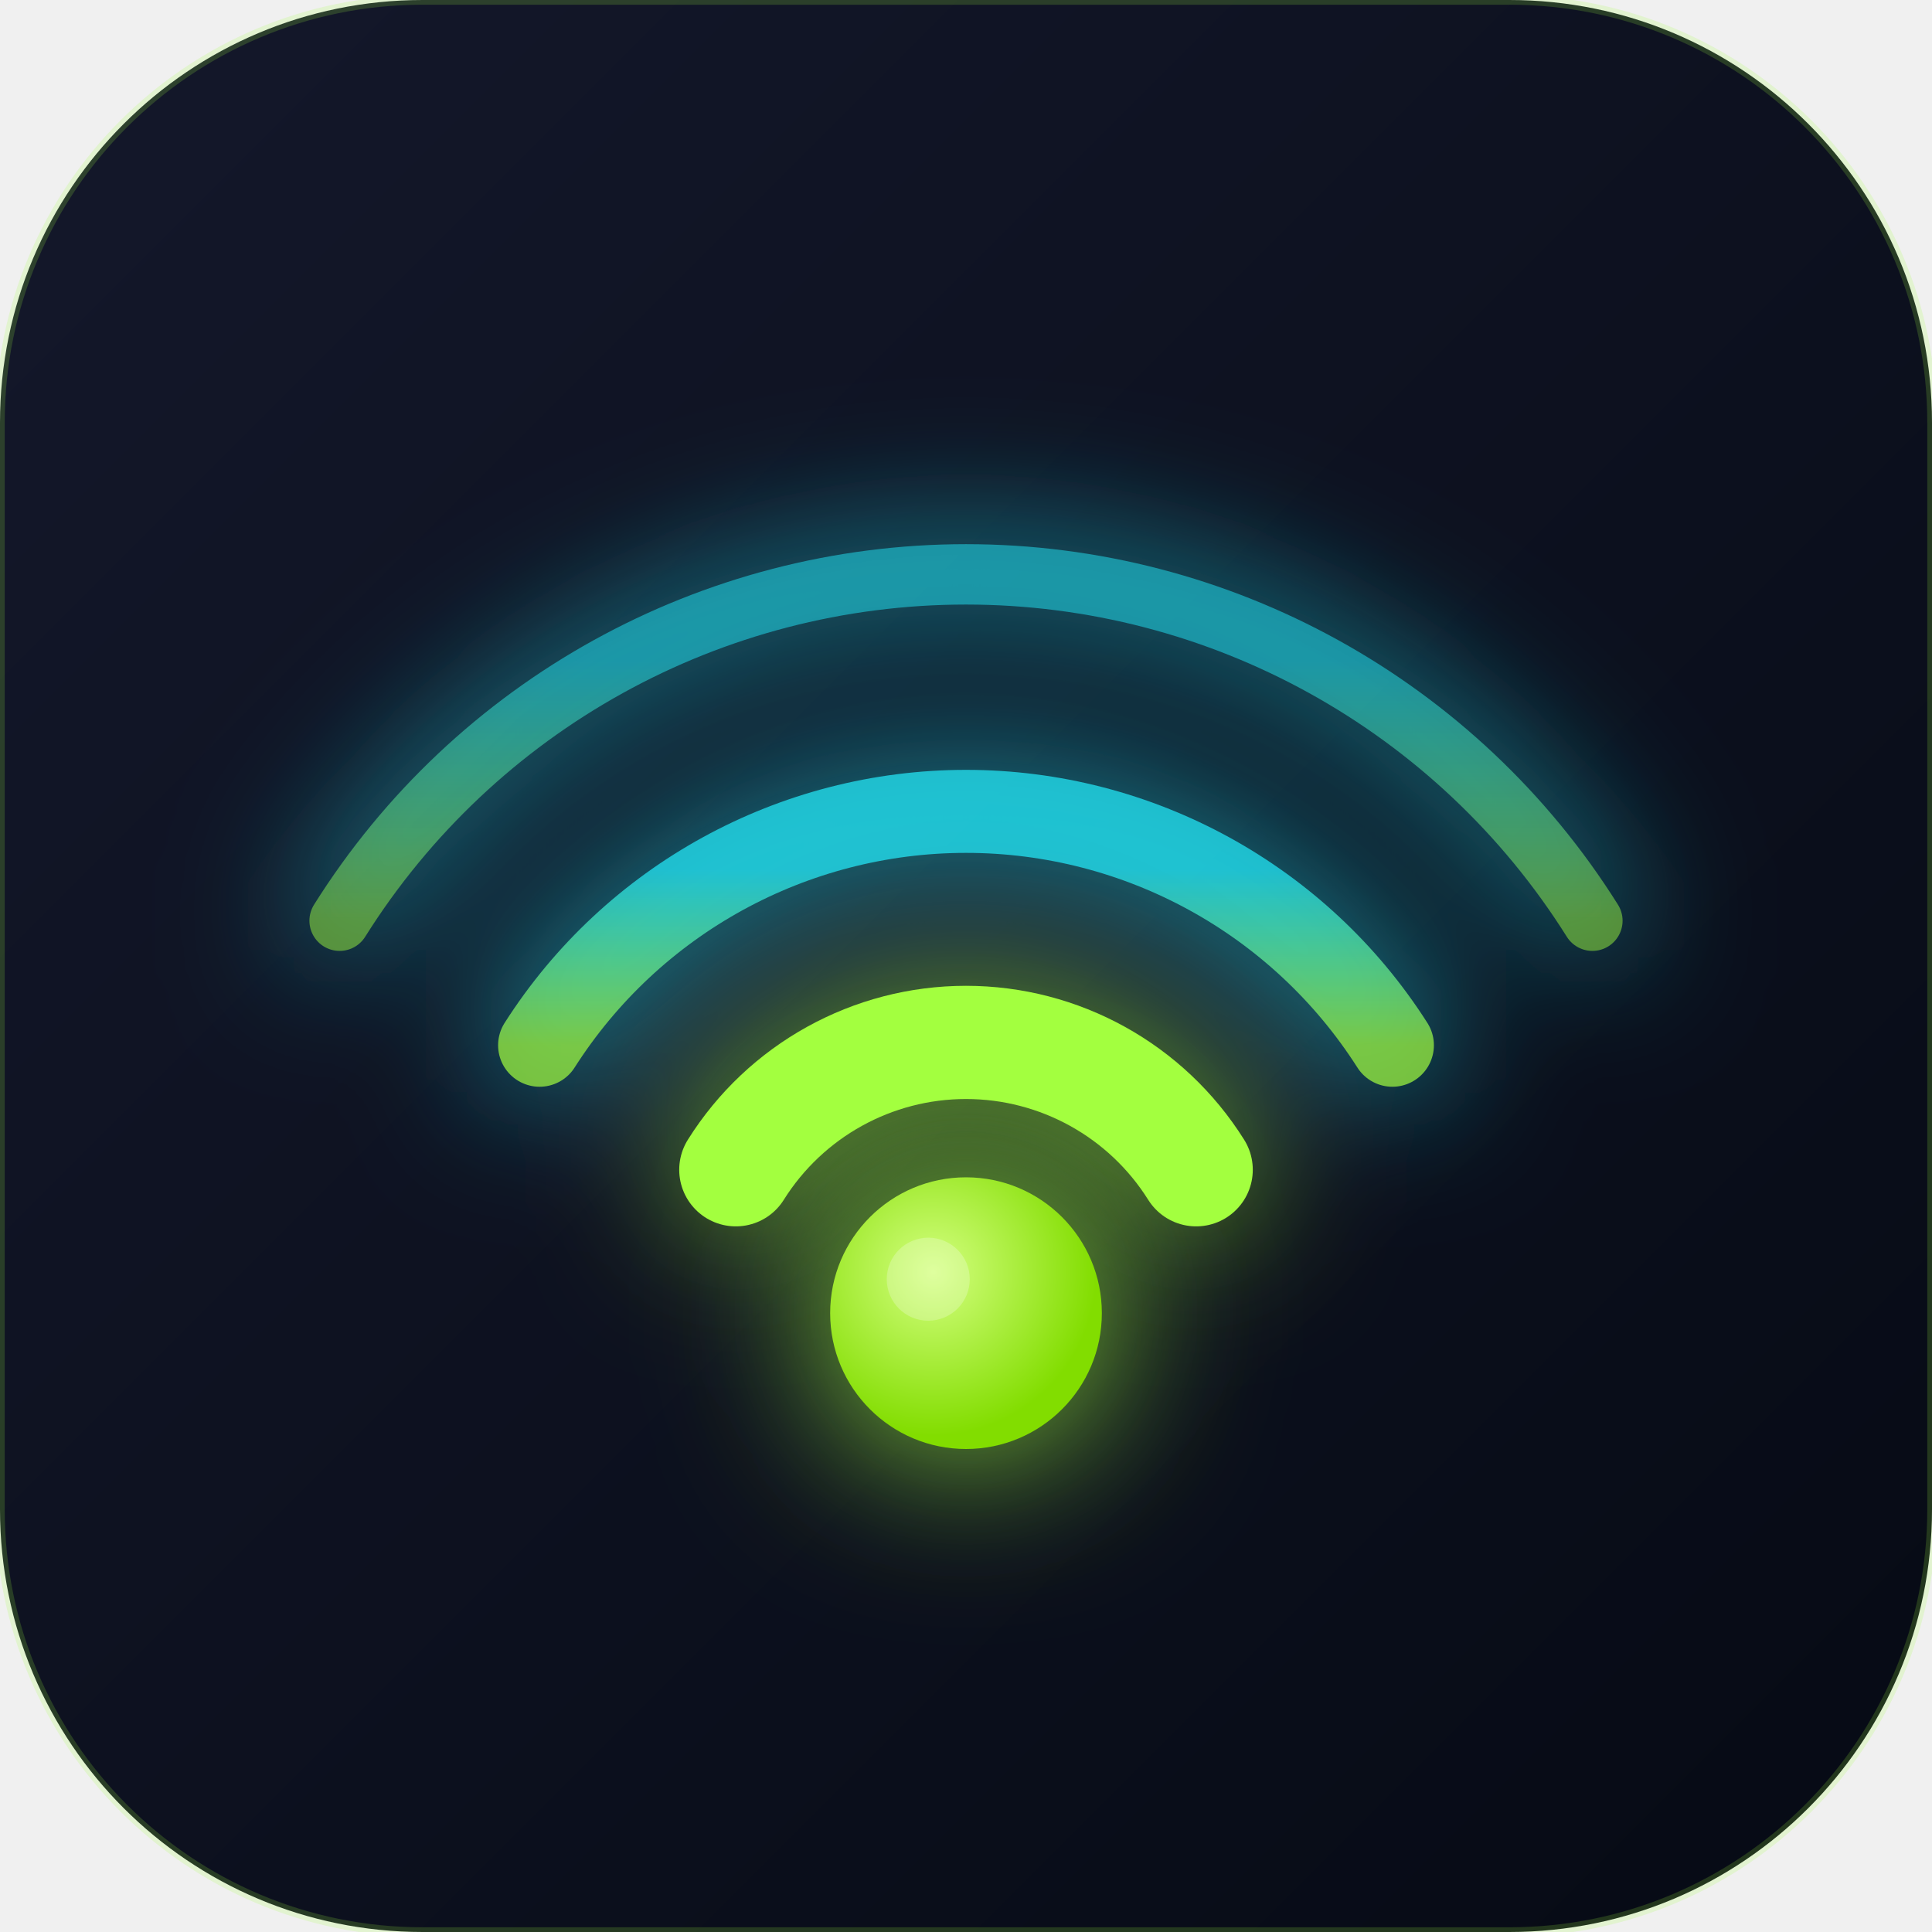
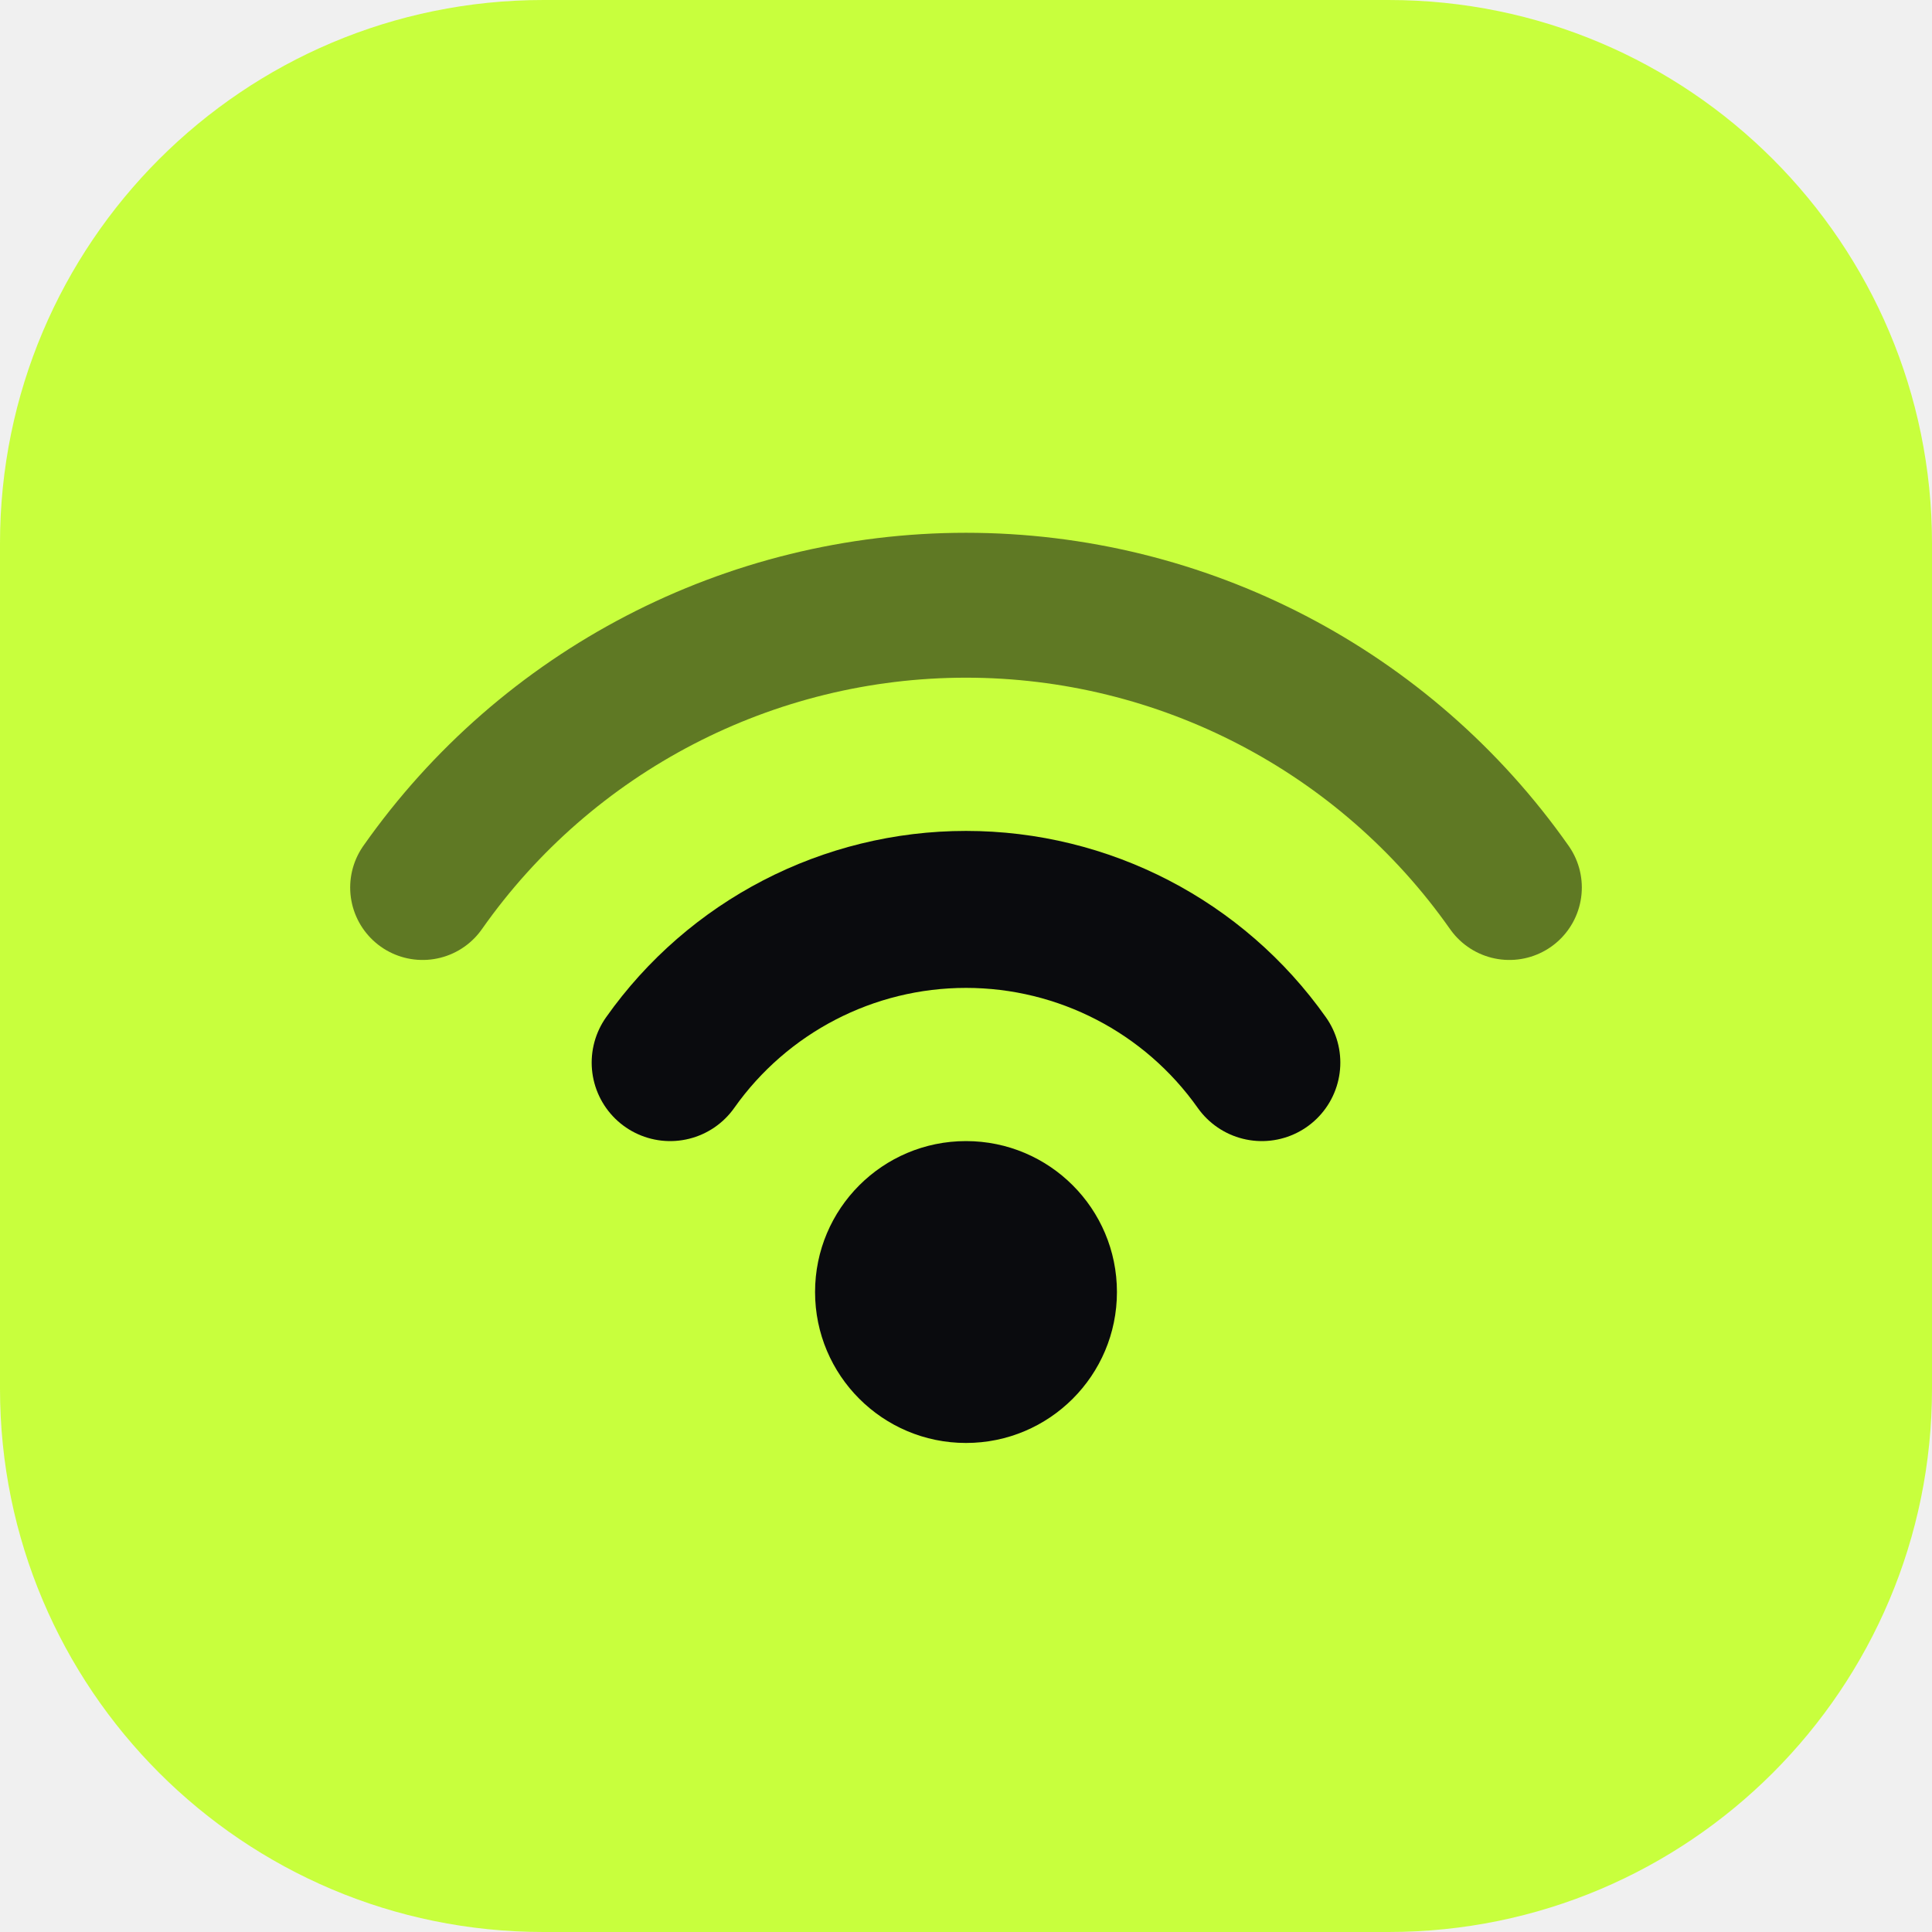
- <svg xmlns="http://www.w3.org/2000/svg" viewBox="0 0 512 512">
-   <defs>
-     <linearGradient id="bg" x1="0" y1="0" x2="1" y2="1">
-       <stop offset="0%" stop-color="#14182B" />
-       <stop offset="100%" stop-color="#060A14" />
-     </linearGradient>
-     <linearGradient id="sig" x1="0" y1="1" x2="0" y2="0">
-       <stop offset="0%" stop-color="#A3FF3F" />
-       <stop offset="75%" stop-color="#24EEFF" />
-     </linearGradient>
-     <radialGradient id="dotg" cx="38%" cy="35%" r="60%">
-       <stop offset="0%" stop-color="#D4FF80" />
-       <stop offset="100%" stop-color="#82DD00" />
-     </radialGradient>
-     <filter id="halo" x="-60%" y="-60%" width="220%" height="220%">
-       <feGaussianBlur in="SourceGraphic" stdDeviation="18" result="blur" />
-     </filter>
-     <filter id="dotglow" x="-80%" y="-80%" width="260%" height="260%">
-       <feGaussianBlur in="SourceGraphic" stdDeviation="22" />
-     </filter>
-   </defs>
-   <rect width="512" height="512" rx="112" fill="url(#bg)" />
-   <rect width="512" height="512" rx="112" fill="none" stroke="#A3FF3F" stroke-width="2.5" stroke-opacity="0.18" />
-   <g filter="url(#halo)" opacity="0.55">
-     <path d="M 195,310 A  72, 72 0 0,1 317,310" stroke="#A3FF3F" stroke-width="36" fill="none" stroke-linecap="round" />
-     <path d="M 143,277 A 134,134 0 0,1 369,277" stroke="#24EEFF" stroke-width="28" fill="none" stroke-linecap="round" />
-     <path d="M  90,244 A 196,196 0 0,1 422,244" stroke="#24EEFF" stroke-width="20" fill="none" stroke-linecap="round" />
-   </g>
-   <circle cx="256" cy="348" r="38" fill="#A3FF3F" filter="url(#dotglow)" opacity="0.8" />
-   <path d="M  90,244 A 196,196 0 0,1 422,244" fill="none" stroke="url(#sig)" stroke-width="16" stroke-linecap="round" stroke-opacity="0.48" />
-   <path d="M 143,277 A 134,134 0 0,1 369,277" fill="none" stroke="url(#sig)" stroke-width="22" stroke-linecap="round" stroke-opacity="0.70" />
-   <path d="M 195,310 A  72, 72 0 0,1 317,310" fill="none" stroke="#A3FF3F" stroke-width="30" stroke-linecap="round" />
-   <circle cx="256" cy="348" r="36" fill="url(#dotg)" />
-   <circle cx="246" cy="339" r="11" fill="white" fill-opacity="0.24" />
+ <svg xmlns="http://www.w3.org/2000/svg" viewBox="0 0 32 32">
+   <rect width="32" height="32" rx="9" fill="#C8FF3D" />
+   <path d="M7 14.7A11 11 0 0 1 25 14.7" fill="none" stroke="#0A0B0E" stroke-width="2.4" stroke-linecap="round" opacity=".55" />
+   <path d="M11.1 17.6A6 6 0 0 1 20.9 17.6" fill="none" stroke="#0A0B0E" stroke-width="2.6" stroke-linecap="round" />
+   <circle cx="16" cy="21.4" r="2.5" fill="#0A0B0E" />
</svg>
